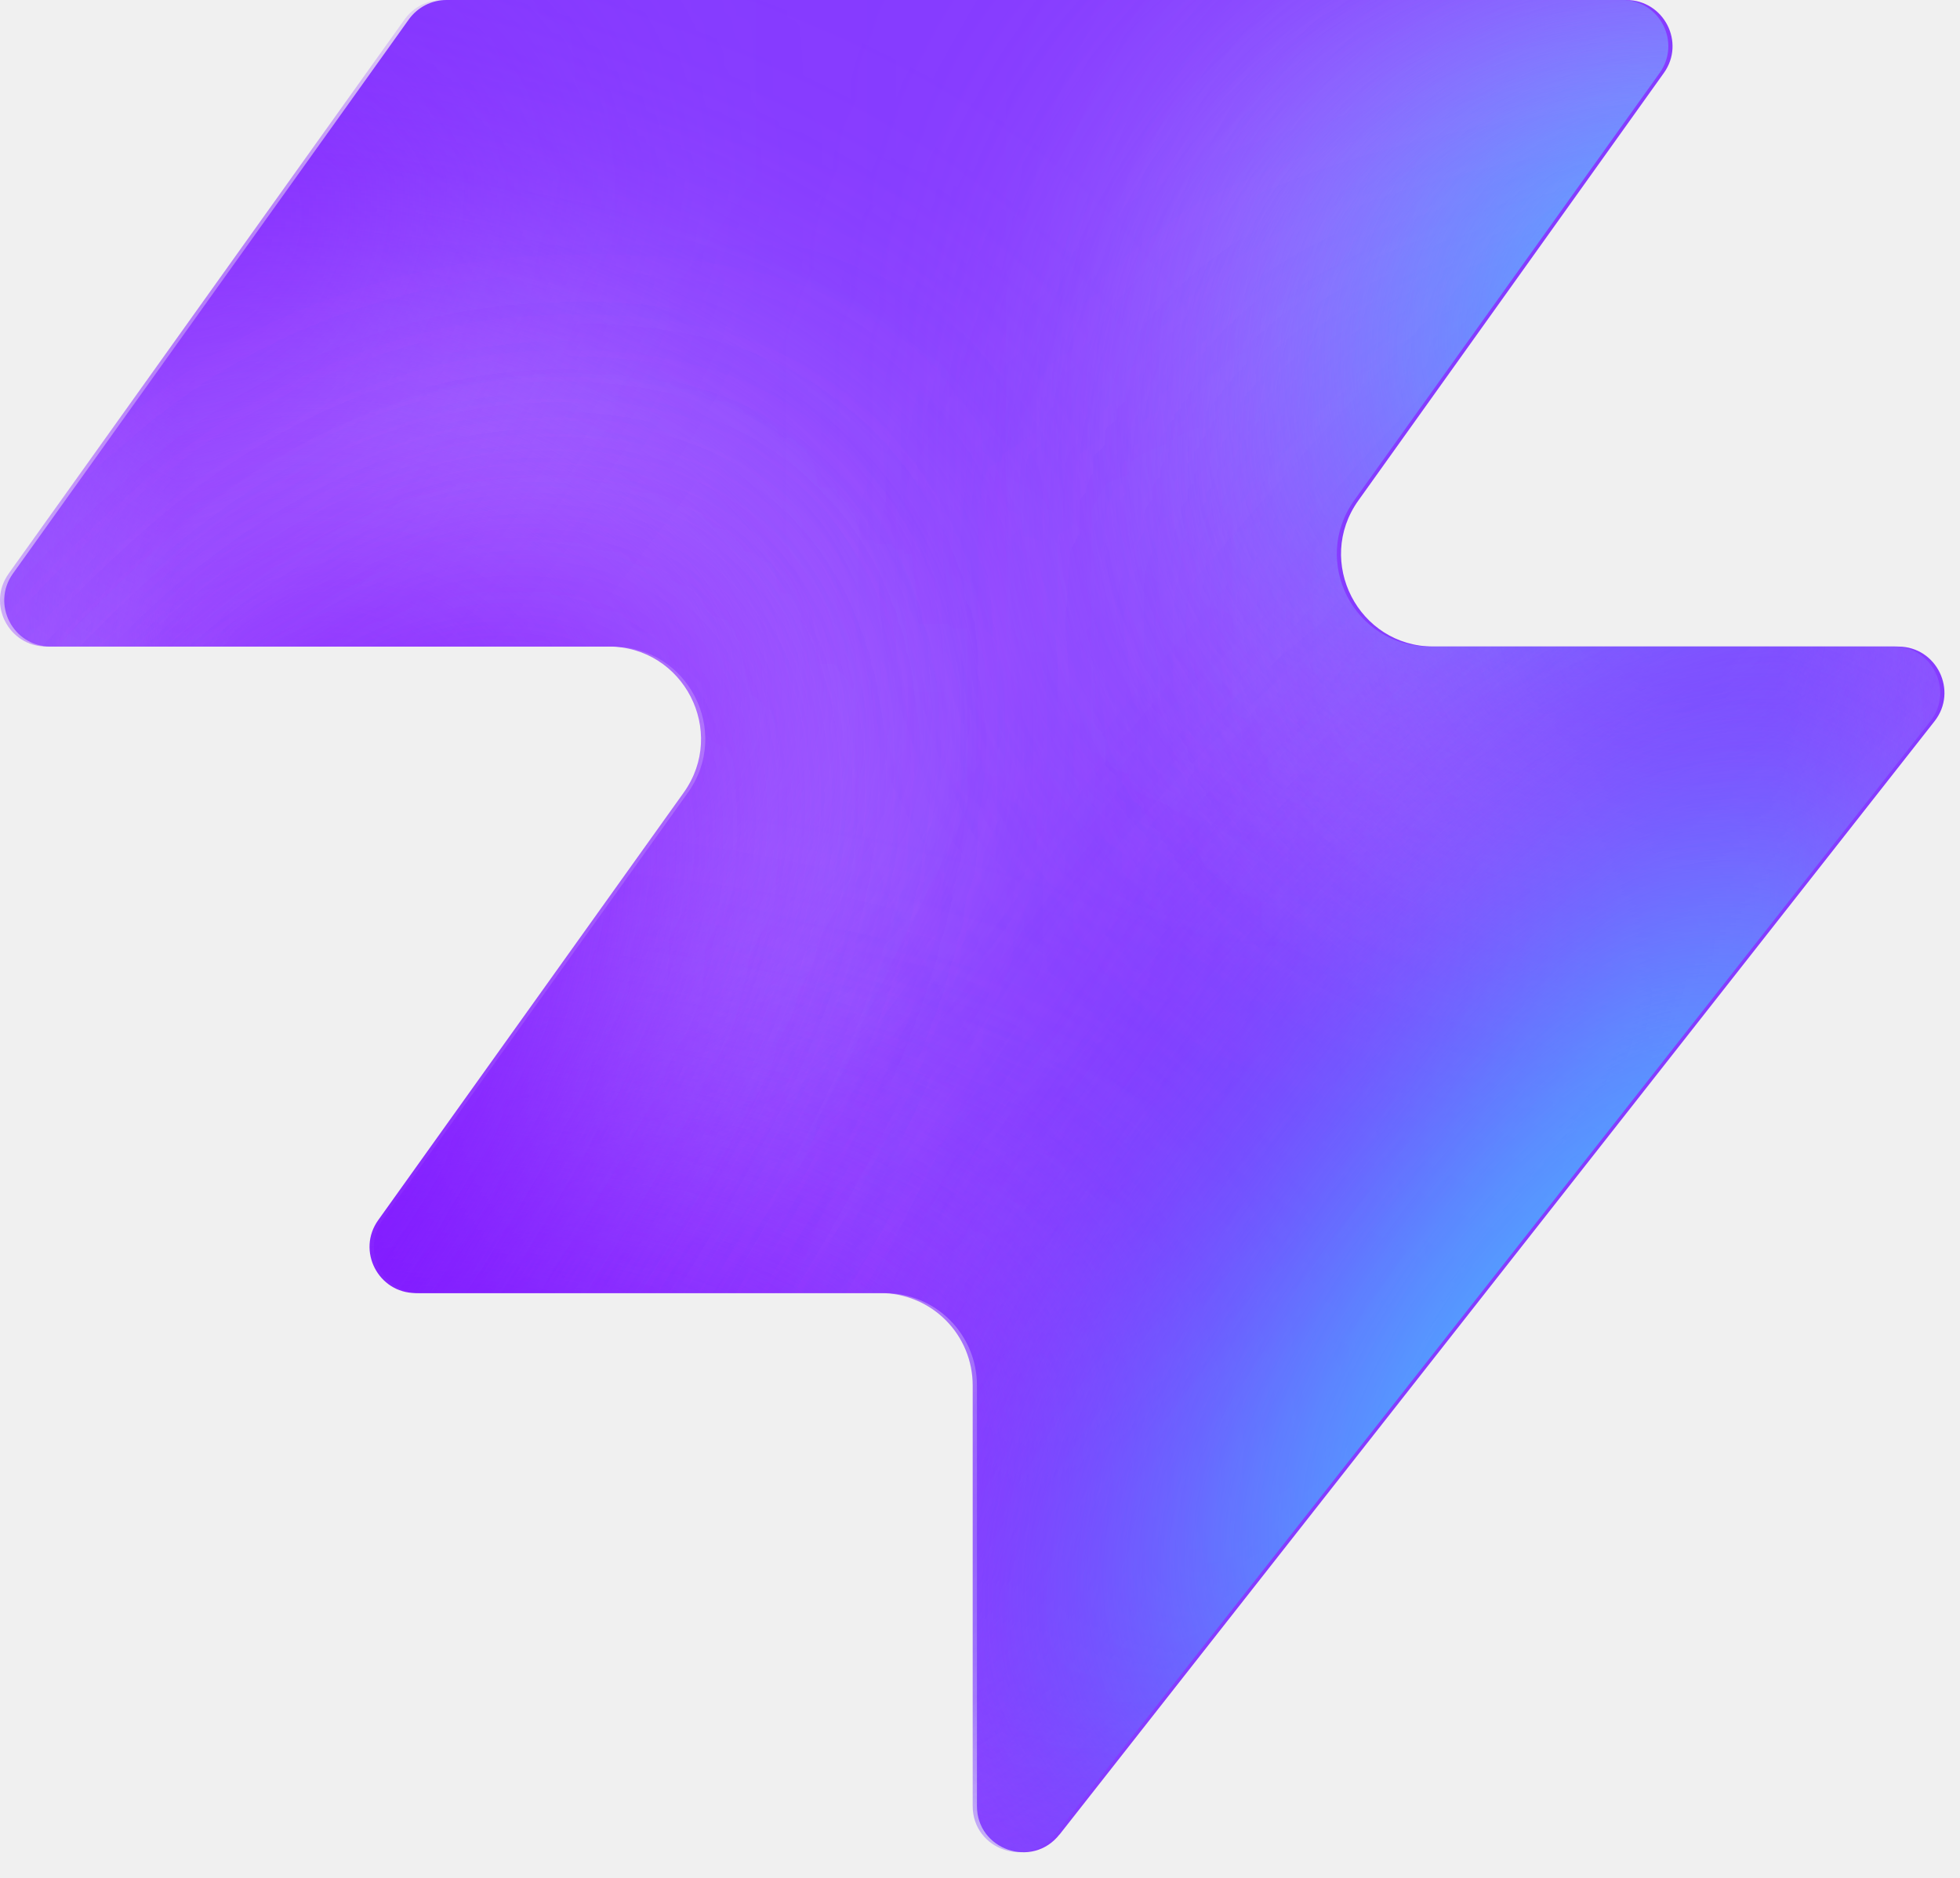
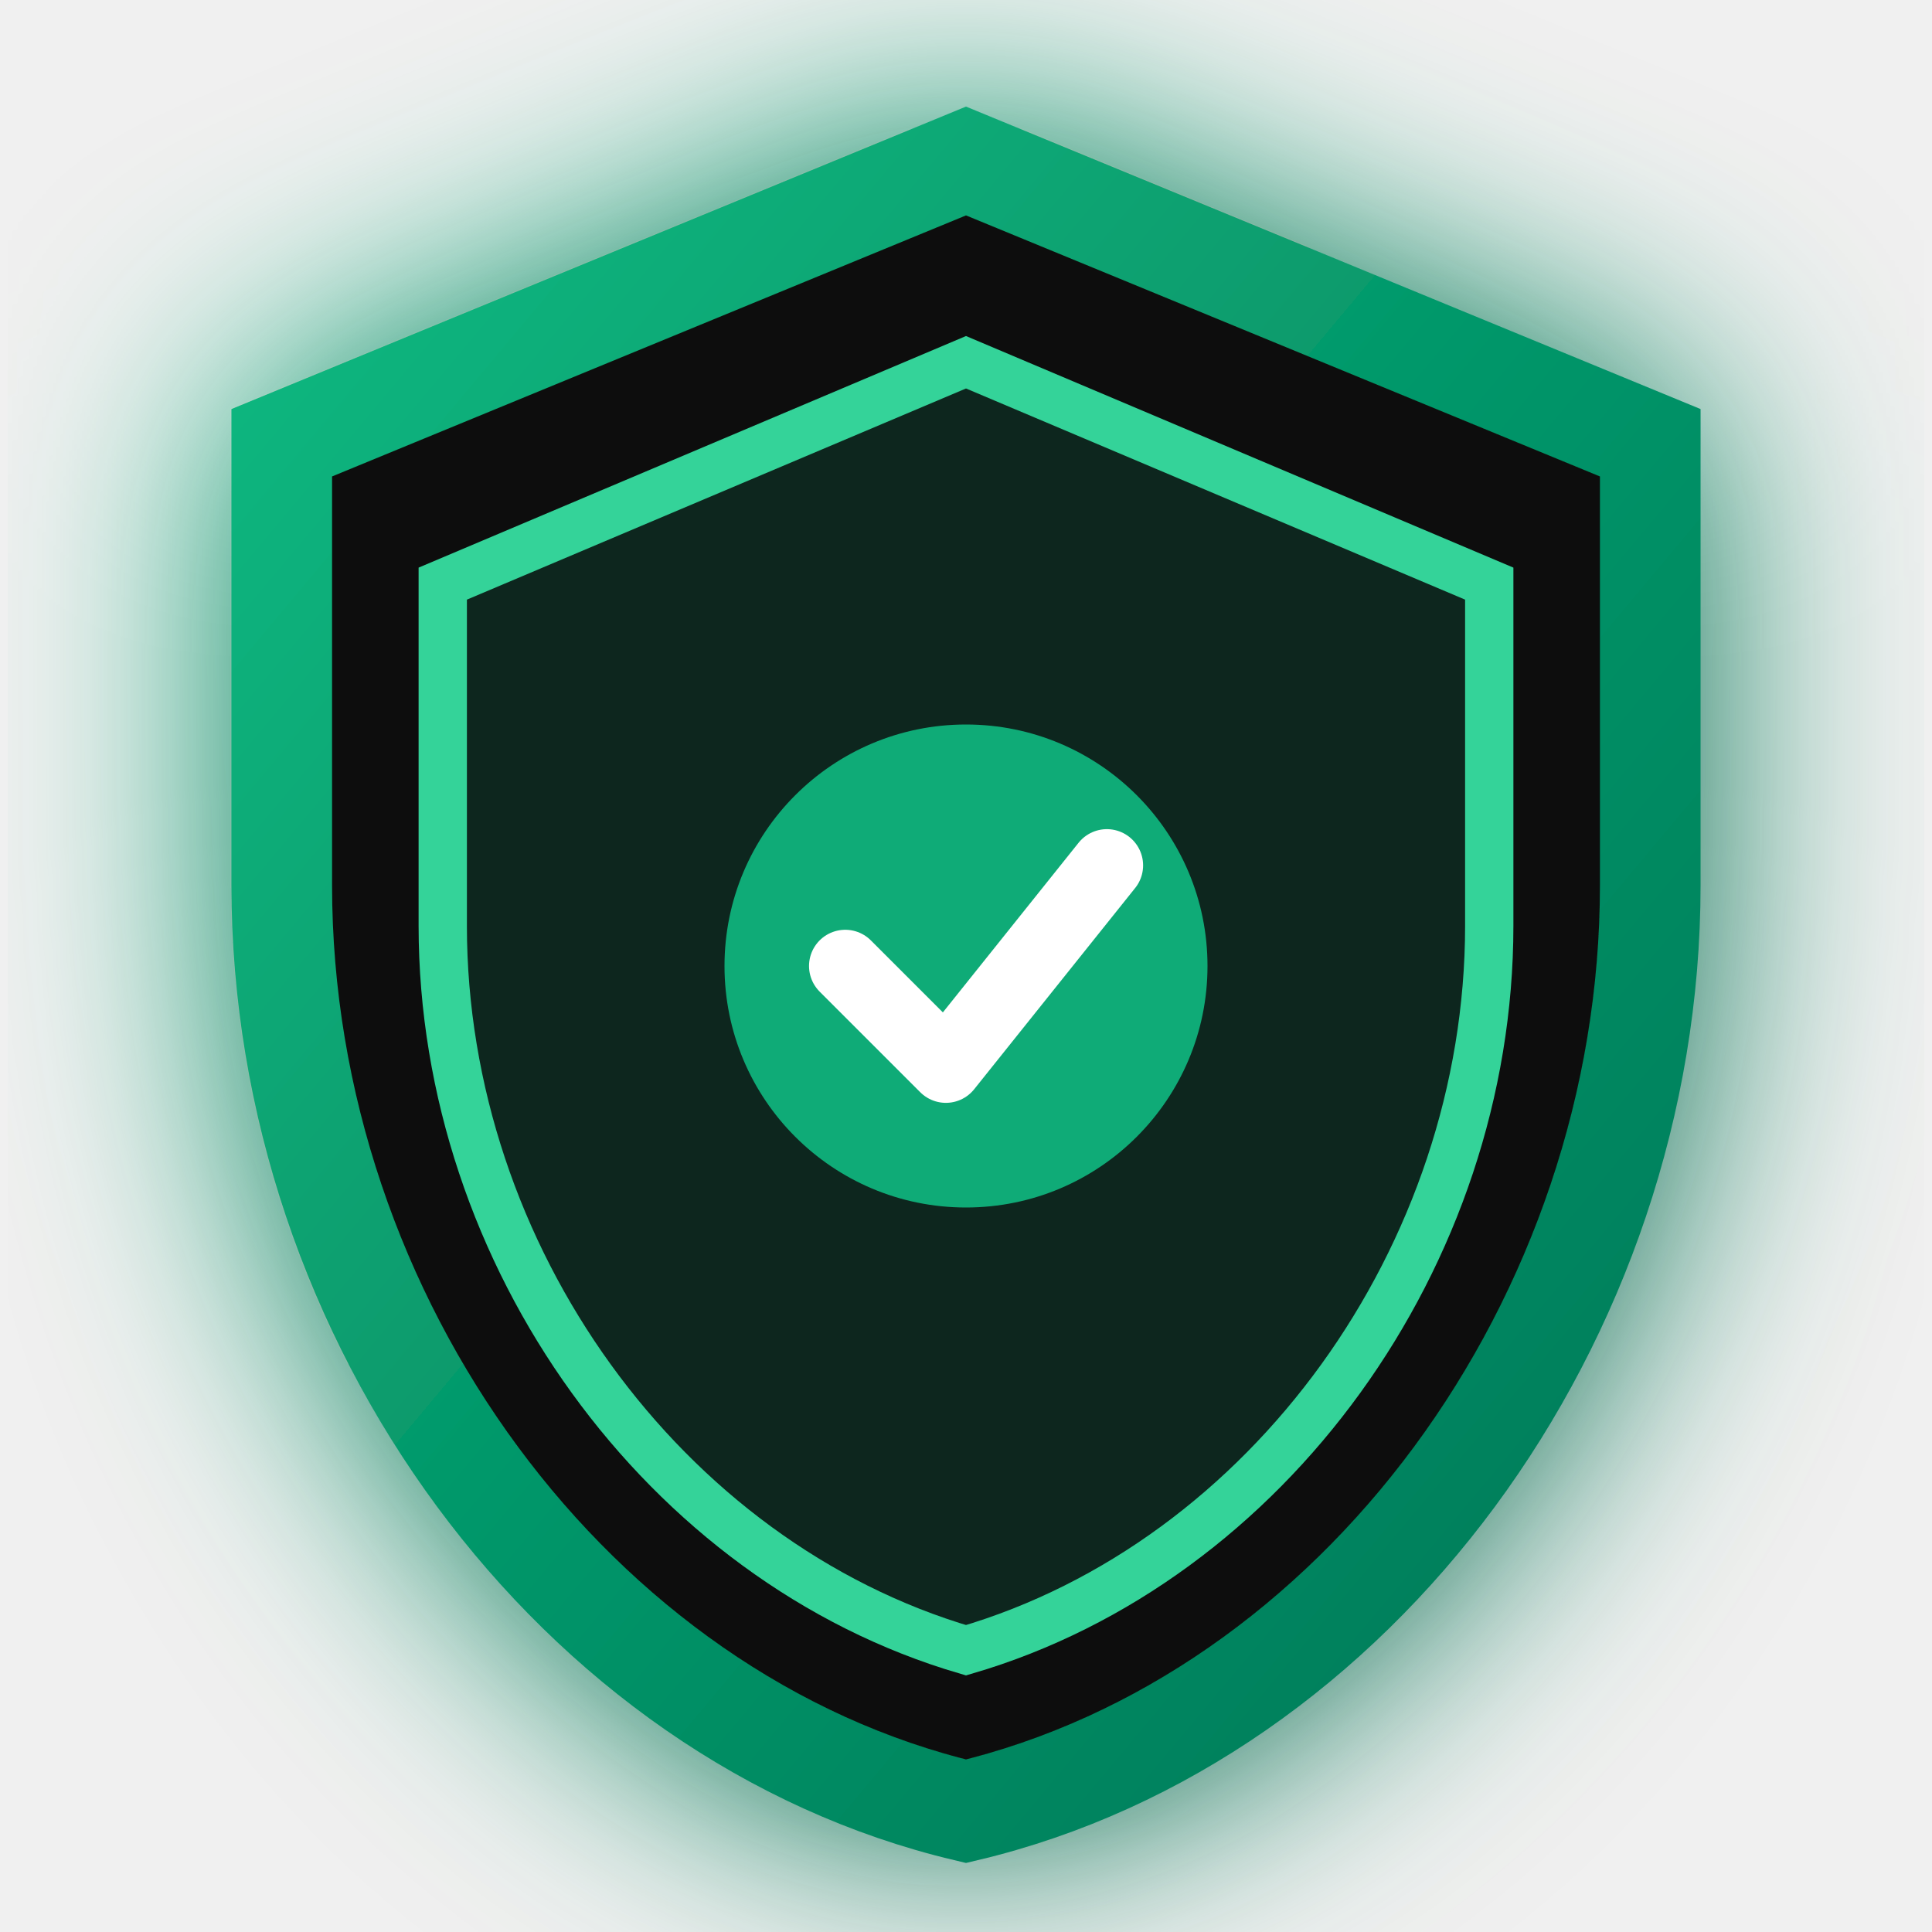
- <svg xmlns="http://www.w3.org/2000/svg" width="48" height="46" fill="none" viewBox="0 0 48 46">
-   <path fill="#863bff" d="M25.946 44.938c-.664.845-2.021.375-2.021-.698V33.937a2.26 2.26 0 0 0-2.262-2.262H10.287c-.92 0-1.456-1.04-.92-1.788l7.48-10.471c1.07-1.497 0-3.578-1.842-3.578H1.237c-.92 0-1.456-1.04-.92-1.788L10.013.474c.214-.297.556-.474.92-.474h28.894c.92 0 1.456 1.04.92 1.788l-7.48 10.471c-1.07 1.498 0 3.579 1.842 3.579h11.377c.943 0 1.473 1.088.89 1.83L25.947 44.94z" style="fill:#863bff;fill:color(display-p3 .525 .23 1);fill-opacity:1" />
-   <mask id="a" width="48" height="46" x="0" y="0" maskUnits="userSpaceOnUse" style="mask-type:alpha">
-     <path fill="#000" d="M25.842 44.938c-.664.844-2.021.375-2.021-.698V33.937a2.26 2.26 0 0 0-2.262-2.262H10.183c-.92 0-1.456-1.04-.92-1.788l7.48-10.471c1.07-1.498 0-3.579-1.842-3.579H1.133c-.92 0-1.456-1.04-.92-1.787L9.91.473c.214-.297.556-.474.92-.474h28.894c.92 0 1.456 1.04.92 1.788l-7.48 10.471c-1.07 1.498 0 3.578 1.842 3.578h11.377c.943 0 1.473 1.088.89 1.832L25.843 44.94z" style="fill:#000;fill-opacity:1" />
-   </mask>
-   <g mask="url(#a)">
-     <g filter="url(#b)">
-       <ellipse cx="5.508" cy="14.704" fill="#ede6ff" rx="5.508" ry="14.704" style="fill:#ede6ff;fill:color(display-p3 .927 .903 1);fill-opacity:1" transform="matrix(.00324 1 1 -.00324 -4.47 31.516)" />
-     </g>
-     <g filter="url(#c)">
-       <ellipse cx="10.399" cy="29.851" fill="#ede6ff" rx="10.399" ry="29.851" style="fill:#ede6ff;fill:color(display-p3 .927 .903 1);fill-opacity:1" transform="matrix(.00324 1 1 -.00324 -39.328 7.883)" />
-     </g>
-     <g filter="url(#d)">
-       <ellipse cx="5.508" cy="30.487" fill="#7e14ff" rx="5.508" ry="30.487" style="fill:#7e14ff;fill:color(display-p3 .492 .077 1);fill-opacity:1" transform="rotate(89.814 -25.913 -14.639)scale(1 -1)" />
-     </g>
-     <g filter="url(#e)">
-       <ellipse cx="5.508" cy="30.599" fill="#7e14ff" rx="5.508" ry="30.599" style="fill:#7e14ff;fill:color(display-p3 .492 .077 1);fill-opacity:1" transform="rotate(89.814 -32.644 -3.334)scale(1 -1)" />
-     </g>
-     <g filter="url(#f)">
-       <ellipse cx="5.508" cy="30.599" fill="#7e14ff" rx="5.508" ry="30.599" style="fill:#7e14ff;fill:color(display-p3 .492 .077 1);fill-opacity:1" transform="matrix(.00324 1 1 -.00324 -34.34 30.47)" />
-     </g>
-     <g filter="url(#g)">
-       <ellipse cx="14.072" cy="22.078" fill="#ede6ff" rx="14.072" ry="22.078" style="fill:#ede6ff;fill:color(display-p3 .927 .903 1);fill-opacity:1" transform="rotate(93.35 24.506 48.493)scale(-1 1)" />
-     </g>
-     <g filter="url(#h)">
-       <ellipse cx="3.47" cy="21.501" fill="#7e14ff" rx="3.47" ry="21.501" style="fill:#7e14ff;fill:color(display-p3 .492 .077 1);fill-opacity:1" transform="rotate(89.009 28.708 47.59)scale(-1 1)" />
-     </g>
-     <g filter="url(#i)">
-       <ellipse cx="3.47" cy="21.501" fill="#7e14ff" rx="3.47" ry="21.501" style="fill:#7e14ff;fill:color(display-p3 .492 .077 1);fill-opacity:1" transform="rotate(89.009 28.708 47.59)scale(-1 1)" />
-     </g>
-     <g filter="url(#j)">
-       <ellipse cx=".387" cy="8.972" fill="#7e14ff" rx="4.407" ry="29.108" style="fill:#7e14ff;fill:color(display-p3 .492 .077 1);fill-opacity:1" transform="rotate(39.51 .387 8.972)" />
-     </g>
-     <g filter="url(#k)">
-       <ellipse cx="47.523" cy="-6.092" fill="#7e14ff" rx="4.407" ry="29.108" style="fill:#7e14ff;fill:color(display-p3 .492 .077 1);fill-opacity:1" transform="rotate(37.892 47.523 -6.092)" />
-     </g>
-     <g filter="url(#l)">
-       <ellipse cx="41.412" cy="6.333" fill="#47bfff" rx="5.971" ry="9.665" style="fill:#47bfff;fill:color(display-p3 .28 .748 1);fill-opacity:1" transform="rotate(37.892 41.412 6.333)" />
-     </g>
-     <g filter="url(#m)">
-       <ellipse cx="-1.879" cy="38.332" fill="#7e14ff" rx="4.407" ry="29.108" style="fill:#7e14ff;fill:color(display-p3 .492 .077 1);fill-opacity:1" transform="rotate(37.892 -1.88 38.332)" />
-     </g>
-     <g filter="url(#n)">
-       <ellipse cx="-1.879" cy="38.332" fill="#7e14ff" rx="4.407" ry="29.108" style="fill:#7e14ff;fill:color(display-p3 .492 .077 1);fill-opacity:1" transform="rotate(37.892 -1.88 38.332)" />
-     </g>
-     <g filter="url(#o)">
-       <ellipse cx="35.651" cy="29.907" fill="#7e14ff" rx="4.407" ry="29.108" style="fill:#7e14ff;fill:color(display-p3 .492 .077 1);fill-opacity:1" transform="rotate(37.892 35.651 29.907)" />
-     </g>
-     <g filter="url(#p)">
-       <ellipse cx="38.418" cy="32.4" fill="#47bfff" rx="5.971" ry="15.297" style="fill:#47bfff;fill:color(display-p3 .28 .748 1);fill-opacity:1" transform="rotate(37.892 38.418 32.4)" />
-     </g>
-   </g>
+ <svg xmlns="http://www.w3.org/2000/svg" viewBox="0 0 48 48" fill="none">
  <defs>
-     <filter id="b" width="60.045" height="41.654" x="-19.77" y="16.149" color-interpolation-filters="sRGB" filterUnits="userSpaceOnUse">
-       <feFlood flood-opacity="0" result="BackgroundImageFix" />
-       <feBlend in="SourceGraphic" in2="BackgroundImageFix" result="shape" />
-       <feGaussianBlur result="effect1_foregroundBlur_2002_17158" stdDeviation="7.659" />
-     </filter>
-     <filter id="c" width="90.34" height="51.437" x="-54.613" y="-7.533" color-interpolation-filters="sRGB" filterUnits="userSpaceOnUse">
-       <feFlood flood-opacity="0" result="BackgroundImageFix" />
-       <feBlend in="SourceGraphic" in2="BackgroundImageFix" result="shape" />
-       <feGaussianBlur result="effect1_foregroundBlur_2002_17158" stdDeviation="7.659" />
-     </filter>
-     <filter id="d" width="79.355" height="29.4" x="-49.64" y="2.03" color-interpolation-filters="sRGB" filterUnits="userSpaceOnUse">
-       <feFlood flood-opacity="0" result="BackgroundImageFix" />
-       <feBlend in="SourceGraphic" in2="BackgroundImageFix" result="shape" />
-       <feGaussianBlur result="effect1_foregroundBlur_2002_17158" stdDeviation="4.596" />
-     </filter>
-     <filter id="e" width="79.579" height="29.4" x="-45.045" y="20.029" color-interpolation-filters="sRGB" filterUnits="userSpaceOnUse">
-       <feFlood flood-opacity="0" result="BackgroundImageFix" />
-       <feBlend in="SourceGraphic" in2="BackgroundImageFix" result="shape" />
-       <feGaussianBlur result="effect1_foregroundBlur_2002_17158" stdDeviation="4.596" />
-     </filter>
-     <filter id="f" width="79.579" height="29.4" x="-43.513" y="21.178" color-interpolation-filters="sRGB" filterUnits="userSpaceOnUse">
-       <feFlood flood-opacity="0" result="BackgroundImageFix" />
-       <feBlend in="SourceGraphic" in2="BackgroundImageFix" result="shape" />
-       <feGaussianBlur result="effect1_foregroundBlur_2002_17158" stdDeviation="4.596" />
-     </filter>
-     <filter id="g" width="74.749" height="58.852" x="15.756" y="-17.901" color-interpolation-filters="sRGB" filterUnits="userSpaceOnUse">
-       <feFlood flood-opacity="0" result="BackgroundImageFix" />
-       <feBlend in="SourceGraphic" in2="BackgroundImageFix" result="shape" />
-       <feGaussianBlur result="effect1_foregroundBlur_2002_17158" stdDeviation="7.659" />
-     </filter>
-     <filter id="h" width="61.377" height="25.362" x="23.548" y="2.284" color-interpolation-filters="sRGB" filterUnits="userSpaceOnUse">
-       <feFlood flood-opacity="0" result="BackgroundImageFix" />
-       <feBlend in="SourceGraphic" in2="BackgroundImageFix" result="shape" />
-       <feGaussianBlur result="effect1_foregroundBlur_2002_17158" stdDeviation="4.596" />
-     </filter>
-     <filter id="i" width="61.377" height="25.362" x="23.548" y="2.284" color-interpolation-filters="sRGB" filterUnits="userSpaceOnUse">
-       <feFlood flood-opacity="0" result="BackgroundImageFix" />
-       <feBlend in="SourceGraphic" in2="BackgroundImageFix" result="shape" />
-       <feGaussianBlur result="effect1_foregroundBlur_2002_17158" stdDeviation="4.596" />
-     </filter>
-     <filter id="j" width="56.045" height="63.649" x="-27.636" y="-22.853" color-interpolation-filters="sRGB" filterUnits="userSpaceOnUse">
-       <feFlood flood-opacity="0" result="BackgroundImageFix" />
-       <feBlend in="SourceGraphic" in2="BackgroundImageFix" result="shape" />
-       <feGaussianBlur result="effect1_foregroundBlur_2002_17158" stdDeviation="4.596" />
-     </filter>
-     <filter id="k" width="54.814" height="64.646" x="20.116" y="-38.415" color-interpolation-filters="sRGB" filterUnits="userSpaceOnUse">
-       <feFlood flood-opacity="0" result="BackgroundImageFix" />
-       <feBlend in="SourceGraphic" in2="BackgroundImageFix" result="shape" />
-       <feGaussianBlur result="effect1_foregroundBlur_2002_17158" stdDeviation="4.596" />
-     </filter>
-     <filter id="l" width="33.541" height="35.313" x="24.641" y="-11.323" color-interpolation-filters="sRGB" filterUnits="userSpaceOnUse">
-       <feFlood flood-opacity="0" result="BackgroundImageFix" />
-       <feBlend in="SourceGraphic" in2="BackgroundImageFix" result="shape" />
-       <feGaussianBlur result="effect1_foregroundBlur_2002_17158" stdDeviation="4.596" />
-     </filter>
-     <filter id="m" width="54.814" height="64.646" x="-29.286" y="6.009" color-interpolation-filters="sRGB" filterUnits="userSpaceOnUse">
-       <feFlood flood-opacity="0" result="BackgroundImageFix" />
-       <feBlend in="SourceGraphic" in2="BackgroundImageFix" result="shape" />
-       <feGaussianBlur result="effect1_foregroundBlur_2002_17158" stdDeviation="4.596" />
-     </filter>
-     <filter id="n" width="54.814" height="64.646" x="-29.286" y="6.009" color-interpolation-filters="sRGB" filterUnits="userSpaceOnUse">
-       <feFlood flood-opacity="0" result="BackgroundImageFix" />
-       <feBlend in="SourceGraphic" in2="BackgroundImageFix" result="shape" />
-       <feGaussianBlur result="effect1_foregroundBlur_2002_17158" stdDeviation="4.596" />
-     </filter>
-     <filter id="o" width="54.814" height="64.646" x="8.244" y="-2.416" color-interpolation-filters="sRGB" filterUnits="userSpaceOnUse">
-       <feFlood flood-opacity="0" result="BackgroundImageFix" />
-       <feBlend in="SourceGraphic" in2="BackgroundImageFix" result="shape" />
-       <feGaussianBlur result="effect1_foregroundBlur_2002_17158" stdDeviation="4.596" />
-     </filter>
-     <filter id="p" width="39.409" height="43.623" x="18.713" y="10.588" color-interpolation-filters="sRGB" filterUnits="userSpaceOnUse">
-       <feFlood flood-opacity="0" result="BackgroundImageFix" />
-       <feBlend in="SourceGraphic" in2="BackgroundImageFix" result="shape" />
-       <feGaussianBlur result="effect1_foregroundBlur_2002_17158" stdDeviation="4.596" />
+     <linearGradient id="shieldGrad" x1="0%" y1="0%" x2="100%" y2="100%">
+       <stop offset="0%" stop-color="#10b981" />
+       <stop offset="50%" stop-color="#059669" />
+       <stop offset="100%" stop-color="#047857" />
+     </linearGradient>
+     <filter id="glow" x="-20%" y="-20%" width="140%" height="140%">
+       <feGaussianBlur stdDeviation="3" result="blur" />
+       <feComposite in="SourceGraphic" in2="blur" operator="over" />
    </filter>
  </defs>
+   <path d="M24 4L7 11V22C7 32.8 14.3 42.7 24 45C33.7 42.7 41 32.8 41 22V11L24 4Z" fill="#08100b" stroke="url(#shieldGrad)" stroke-width="2.5" filter="url(#glow)" />
+   <path d="M24 9L11 14.5V23C11 31.2 16.5 38.8 24 41C31.5 38.8 37 31.2 37 23V14.5L24 9Z" fill="rgba(16, 185, 129, 0.15)" stroke="#34d399" stroke-width="1.2" />
+   <circle cx="24" cy="24" r="6" fill="#10b981" opacity="0.9" />
+   <path d="M21 24L23.5 26.5L27.5 21.5" stroke="#ffffff" stroke-width="1.8" stroke-linecap="round" stroke-linejoin="round" />
</svg>
